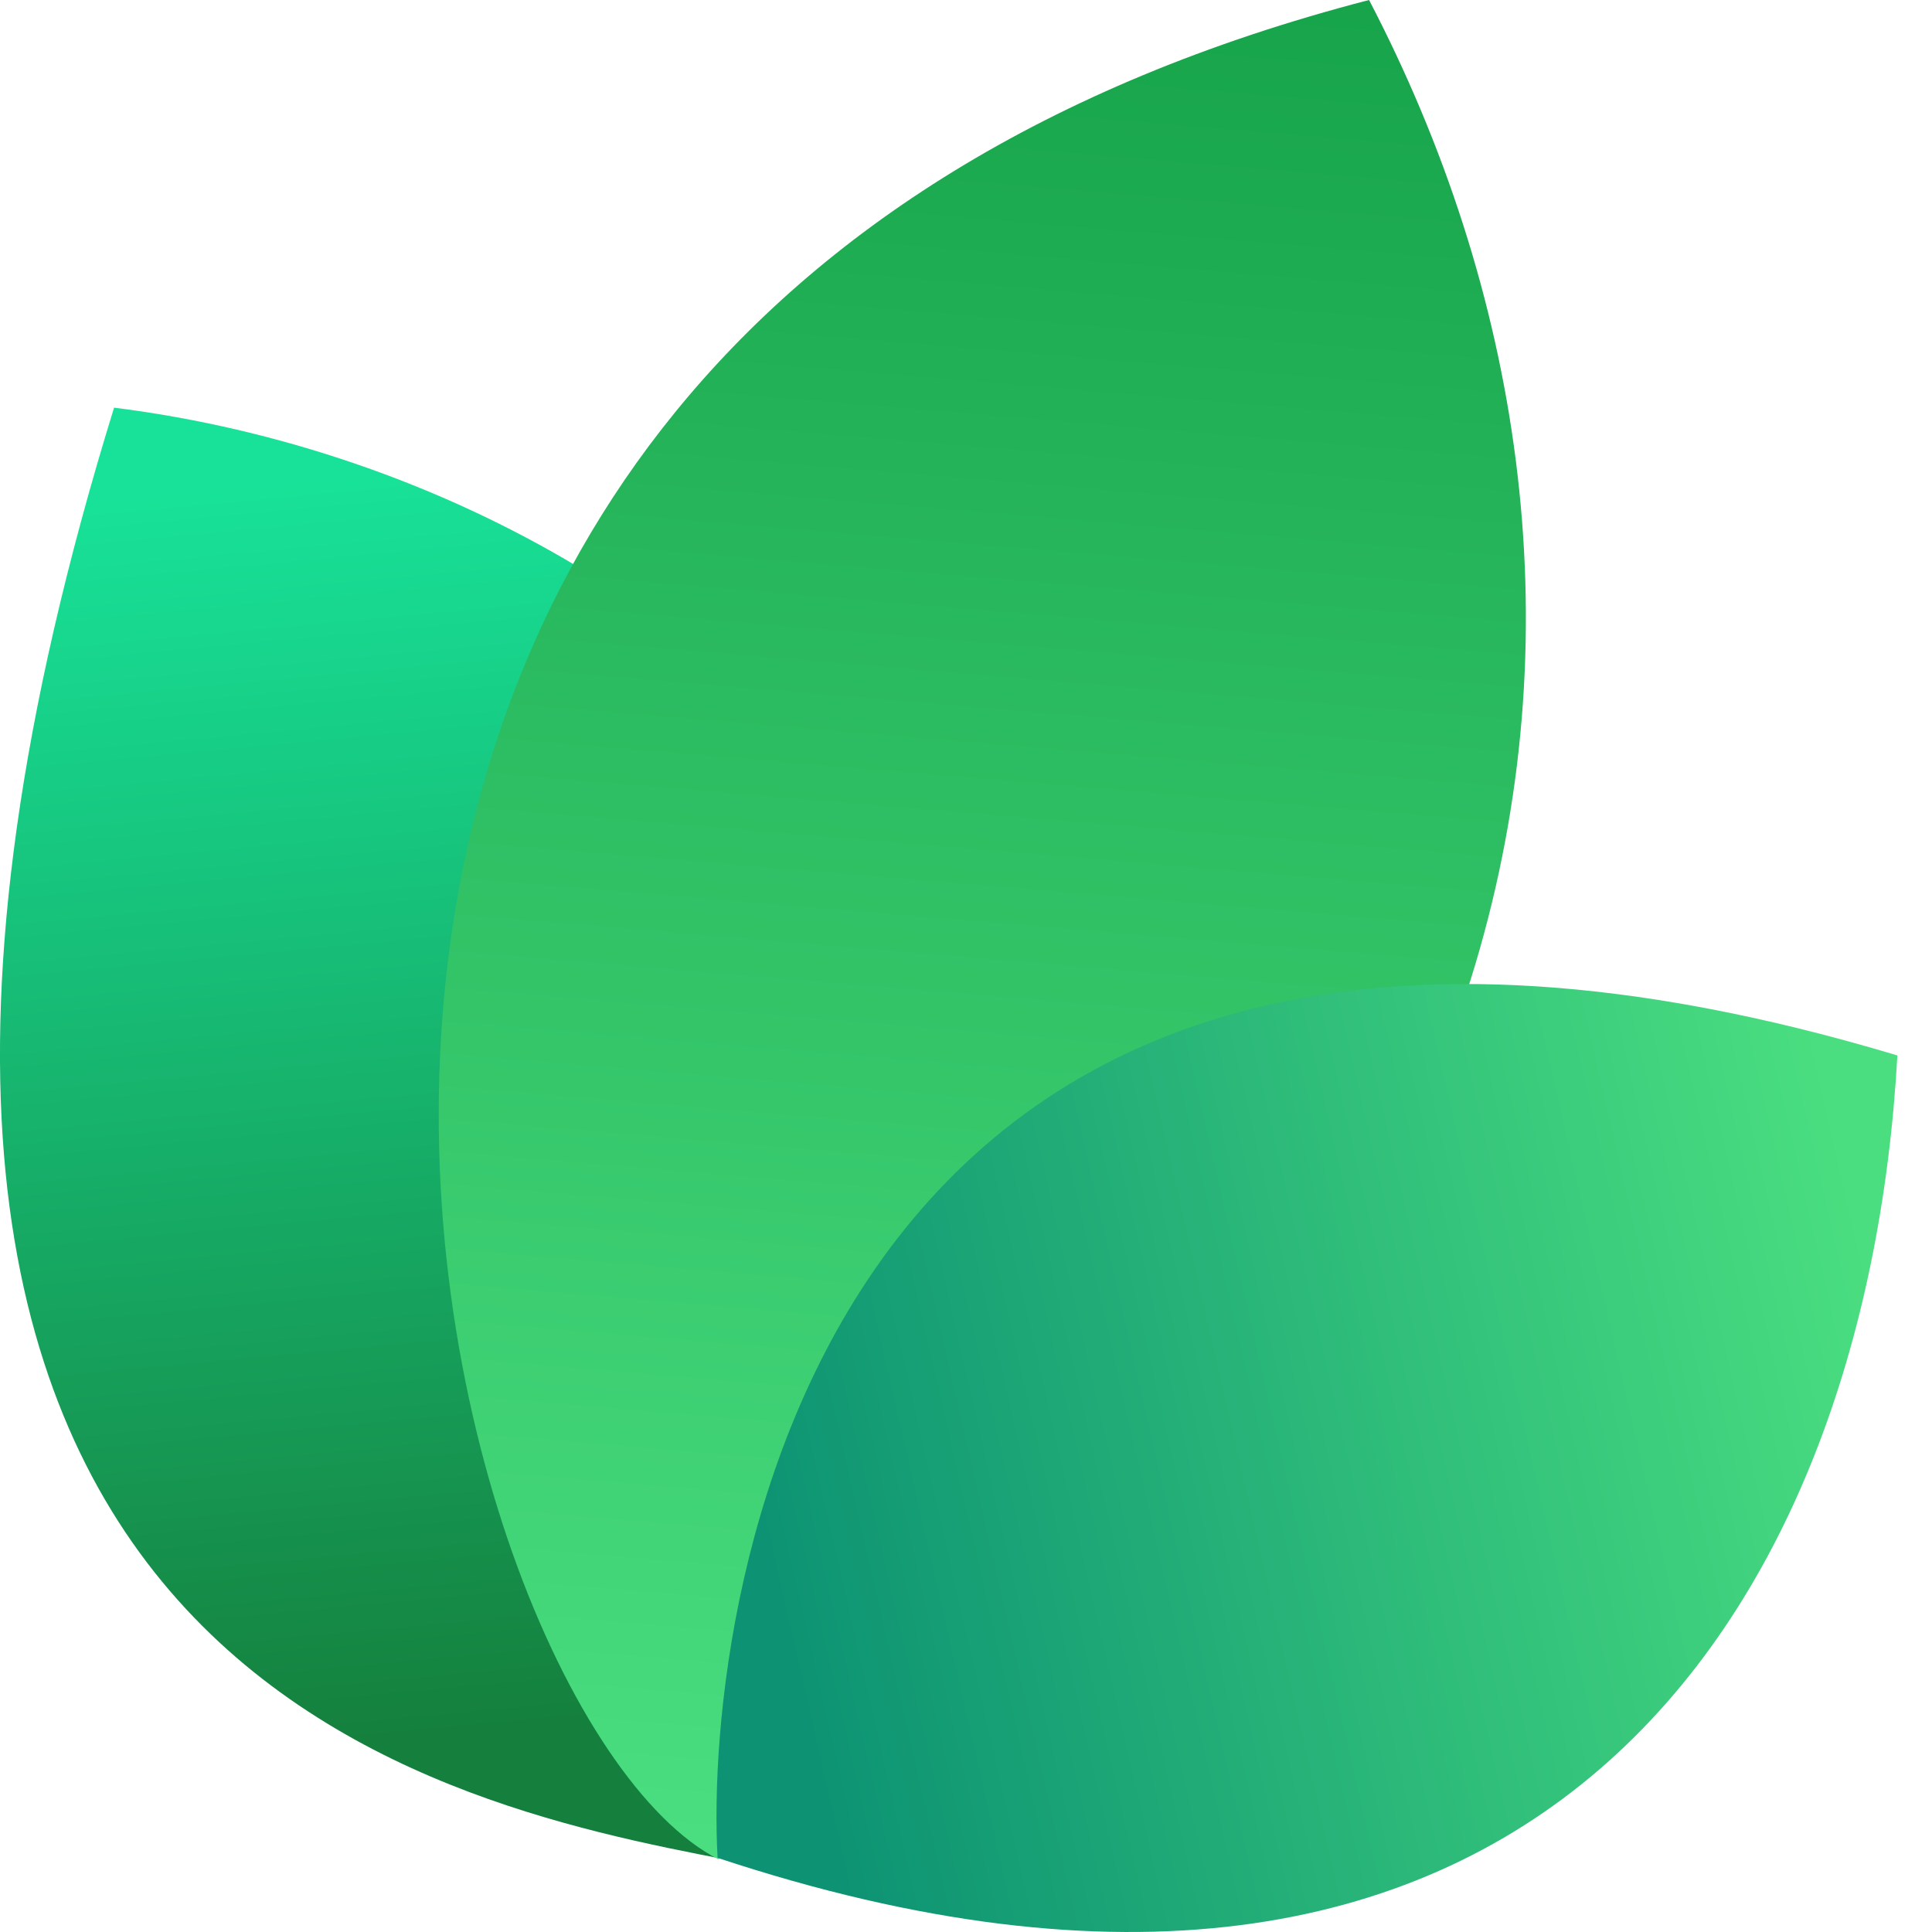
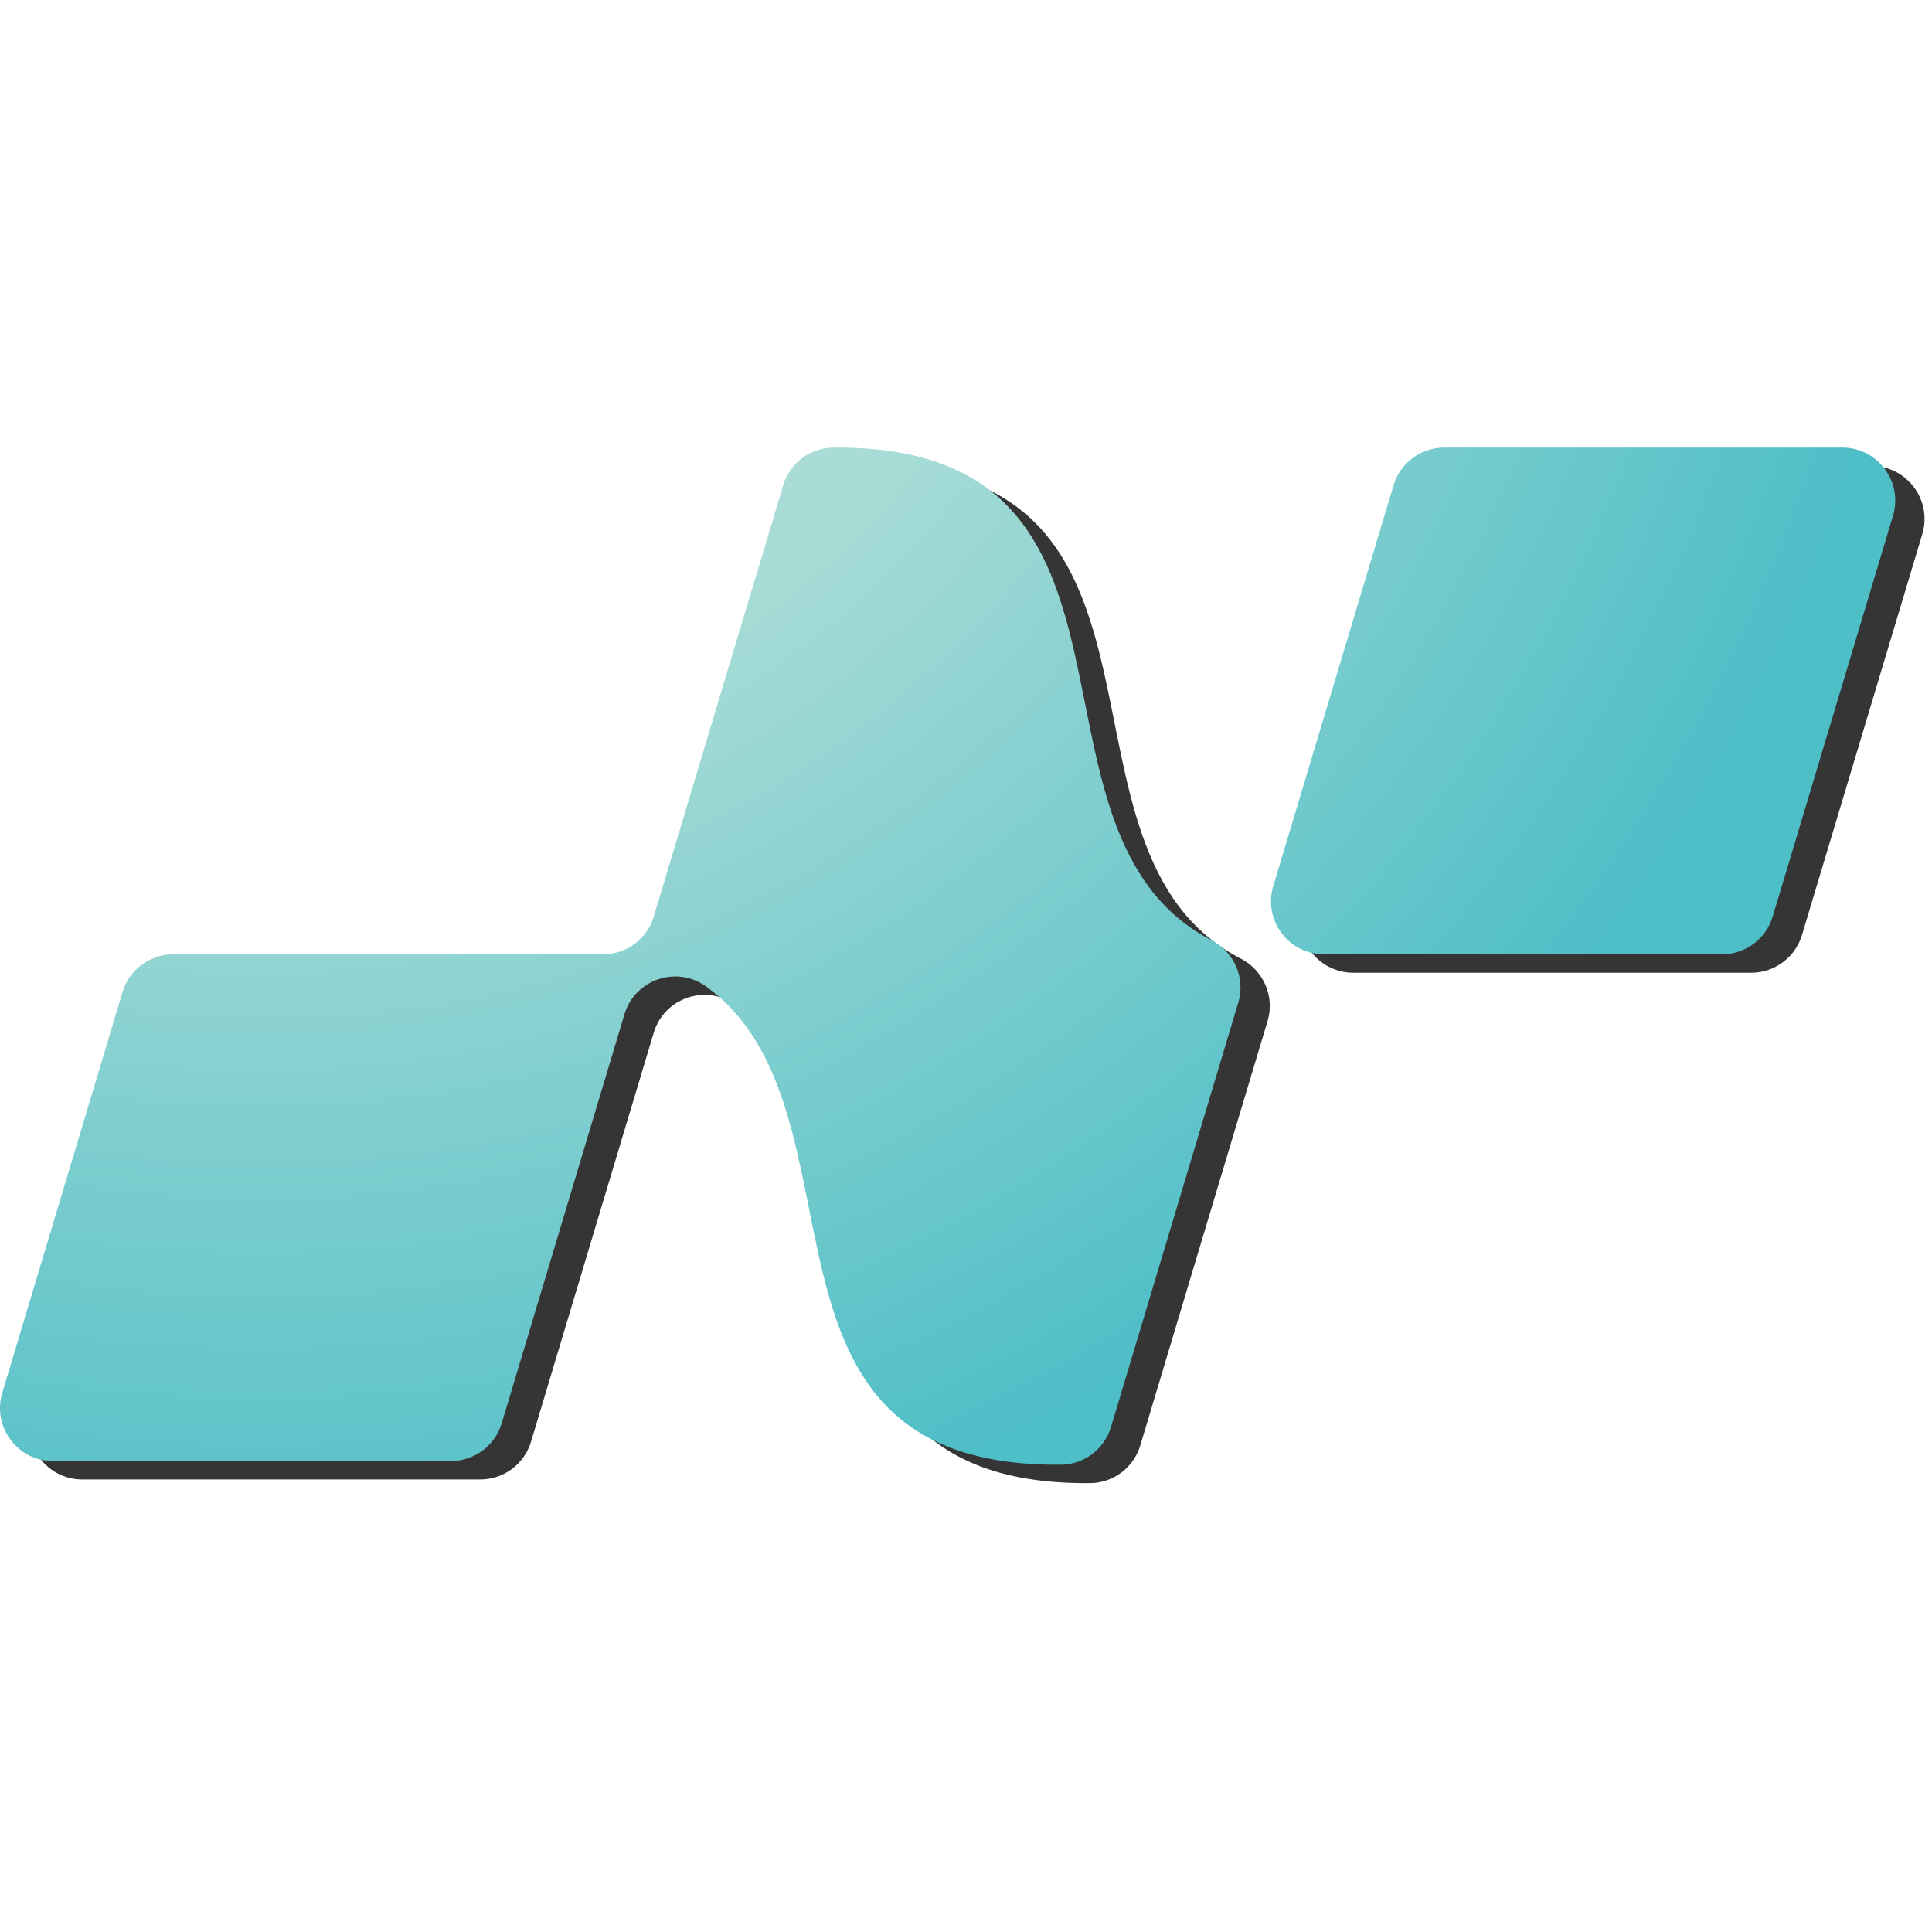
- <svg xmlns="http://www.w3.org/2000/svg" width="24" height="24" viewBox="0 0 24 24" fill="none">
-   <path d="M9.061 23.108C5.268 22.377 -3.391 20.627 1.417 5.064C9.634 6.099 16.973 14.064 9.061 23.108Z" fill="url(#paint0_linear_17557_2021)" />
-   <path d="M8.919 23.094C5.276 21.222 0.784 4.209 17.007 0C20.757 7.193 19.621 16.545 8.919 23.094Z" fill="url(#paint1_linear_17557_2021)" />
-   <path d="M8.914 23.079C8.735 19.882 10.159 9.085 23.57 13.111C23.181 20.123 18.984 26.418 8.914 23.079Z" fill="url(#paint2_linear_17557_2021)" />
+ <svg xmlns="http://www.w3.org/2000/svg" width="259" height="259" viewBox="0 0 259 259" fill="none">
+   <path d="M257.698 71.607L241.573 125.342C240.672 128.345 237.905 130.402 234.775 130.402H181.413C176.663 130.402 173.251 125.815 174.616 121.265L190.741 67.531C191.641 64.528 194.408 62.471 197.538 62.471H250.9C255.65 62.471 259.063 67.057 257.698 71.607ZM166.326 128.509C138.371 114.022 162.176 62.071 115.63 62.471C112.527 62.498 109.806 64.555 108.914 67.531L91.57 125.342C90.669 128.345 87.903 130.402 84.772 130.402H27.152C24.021 130.402 21.255 132.458 20.354 135.461L4.229 189.196C2.864 193.746 6.277 198.332 11.027 198.332H64.389C67.519 198.332 70.285 196.276 71.186 193.273L87.639 138.437C89.04 133.769 94.637 131.858 98.586 134.715C121.6 151.377 101.471 199.215 146.151 198.824C149.254 198.797 151.975 196.74 152.867 193.764L169.929 136.872C170.921 133.578 169.383 130.083 166.326 128.5V128.509Z" fill="#353535" />
+   <path d="M253.772 69.139L237.647 122.873C236.746 125.876 233.98 127.933 230.849 127.933H177.487C172.737 127.933 169.325 123.347 170.69 118.797L186.815 65.062C187.716 62.059 190.482 60.002 193.612 60.002H246.974C251.724 60.002 255.137 64.589 253.772 69.139ZM162.4 126.04C134.445 111.553 158.25 59.602 111.704 60.002C108.601 60.03 105.88 62.086 104.989 65.062L87.644 122.873C86.743 125.876 83.977 127.933 80.847 127.933H23.226C20.096 127.933 17.329 129.99 16.428 132.993L0.303 186.727C-1.062 191.277 2.351 195.864 7.101 195.864H60.463C63.593 195.864 66.359 193.807 67.26 190.804L83.713 135.968C85.114 131.3 90.711 129.389 94.66 132.246C117.674 148.908 97.545 196.746 142.225 196.355C145.328 196.328 148.049 194.271 148.941 191.296L166.003 134.403C166.995 131.109 165.457 127.615 162.4 126.031V126.04Z" fill="url(#paint0_radial_271_285)" />
  <defs>
-     <linearGradient id="paint0_linear_17557_2021" x1="3.776" y1="5.916" x2="5.232" y2="21.559" gradientUnits="userSpaceOnUse">
-       <stop stop-color="#18E299" />
-       <stop offset="1" stop-color="#15803D" />
-     </linearGradient>
-     <linearGradient id="paint1_linear_17557_2021" x1="12.171" y1="-0.718" x2="10.19" y2="22.983" gradientUnits="userSpaceOnUse">
-       <stop stop-color="#16A34A" />
-       <stop offset="1" stop-color="#4ADE80" />
-     </linearGradient>
-     <linearGradient id="paint2_linear_17557_2021" x1="23.133" y1="15.353" x2="9.338" y2="18.52" gradientUnits="userSpaceOnUse">
-       <stop stop-color="#4ADE80" />
-       <stop offset="1" stop-color="#0D9373" />
-     </linearGradient>
+     <radialGradient id="paint0_radial_271_285" cx="0" cy="0" r="1" gradientUnits="userSpaceOnUse" gradientTransform="translate(35.6747 -7.60081) scale(305.938 305.938)">
+       <stop offset="0.35" stop-color="#A9DCD6" />
+       <stop offset="0.73" stop-color="#4EBEC7" />
+     </radialGradient>
  </defs>
</svg>
